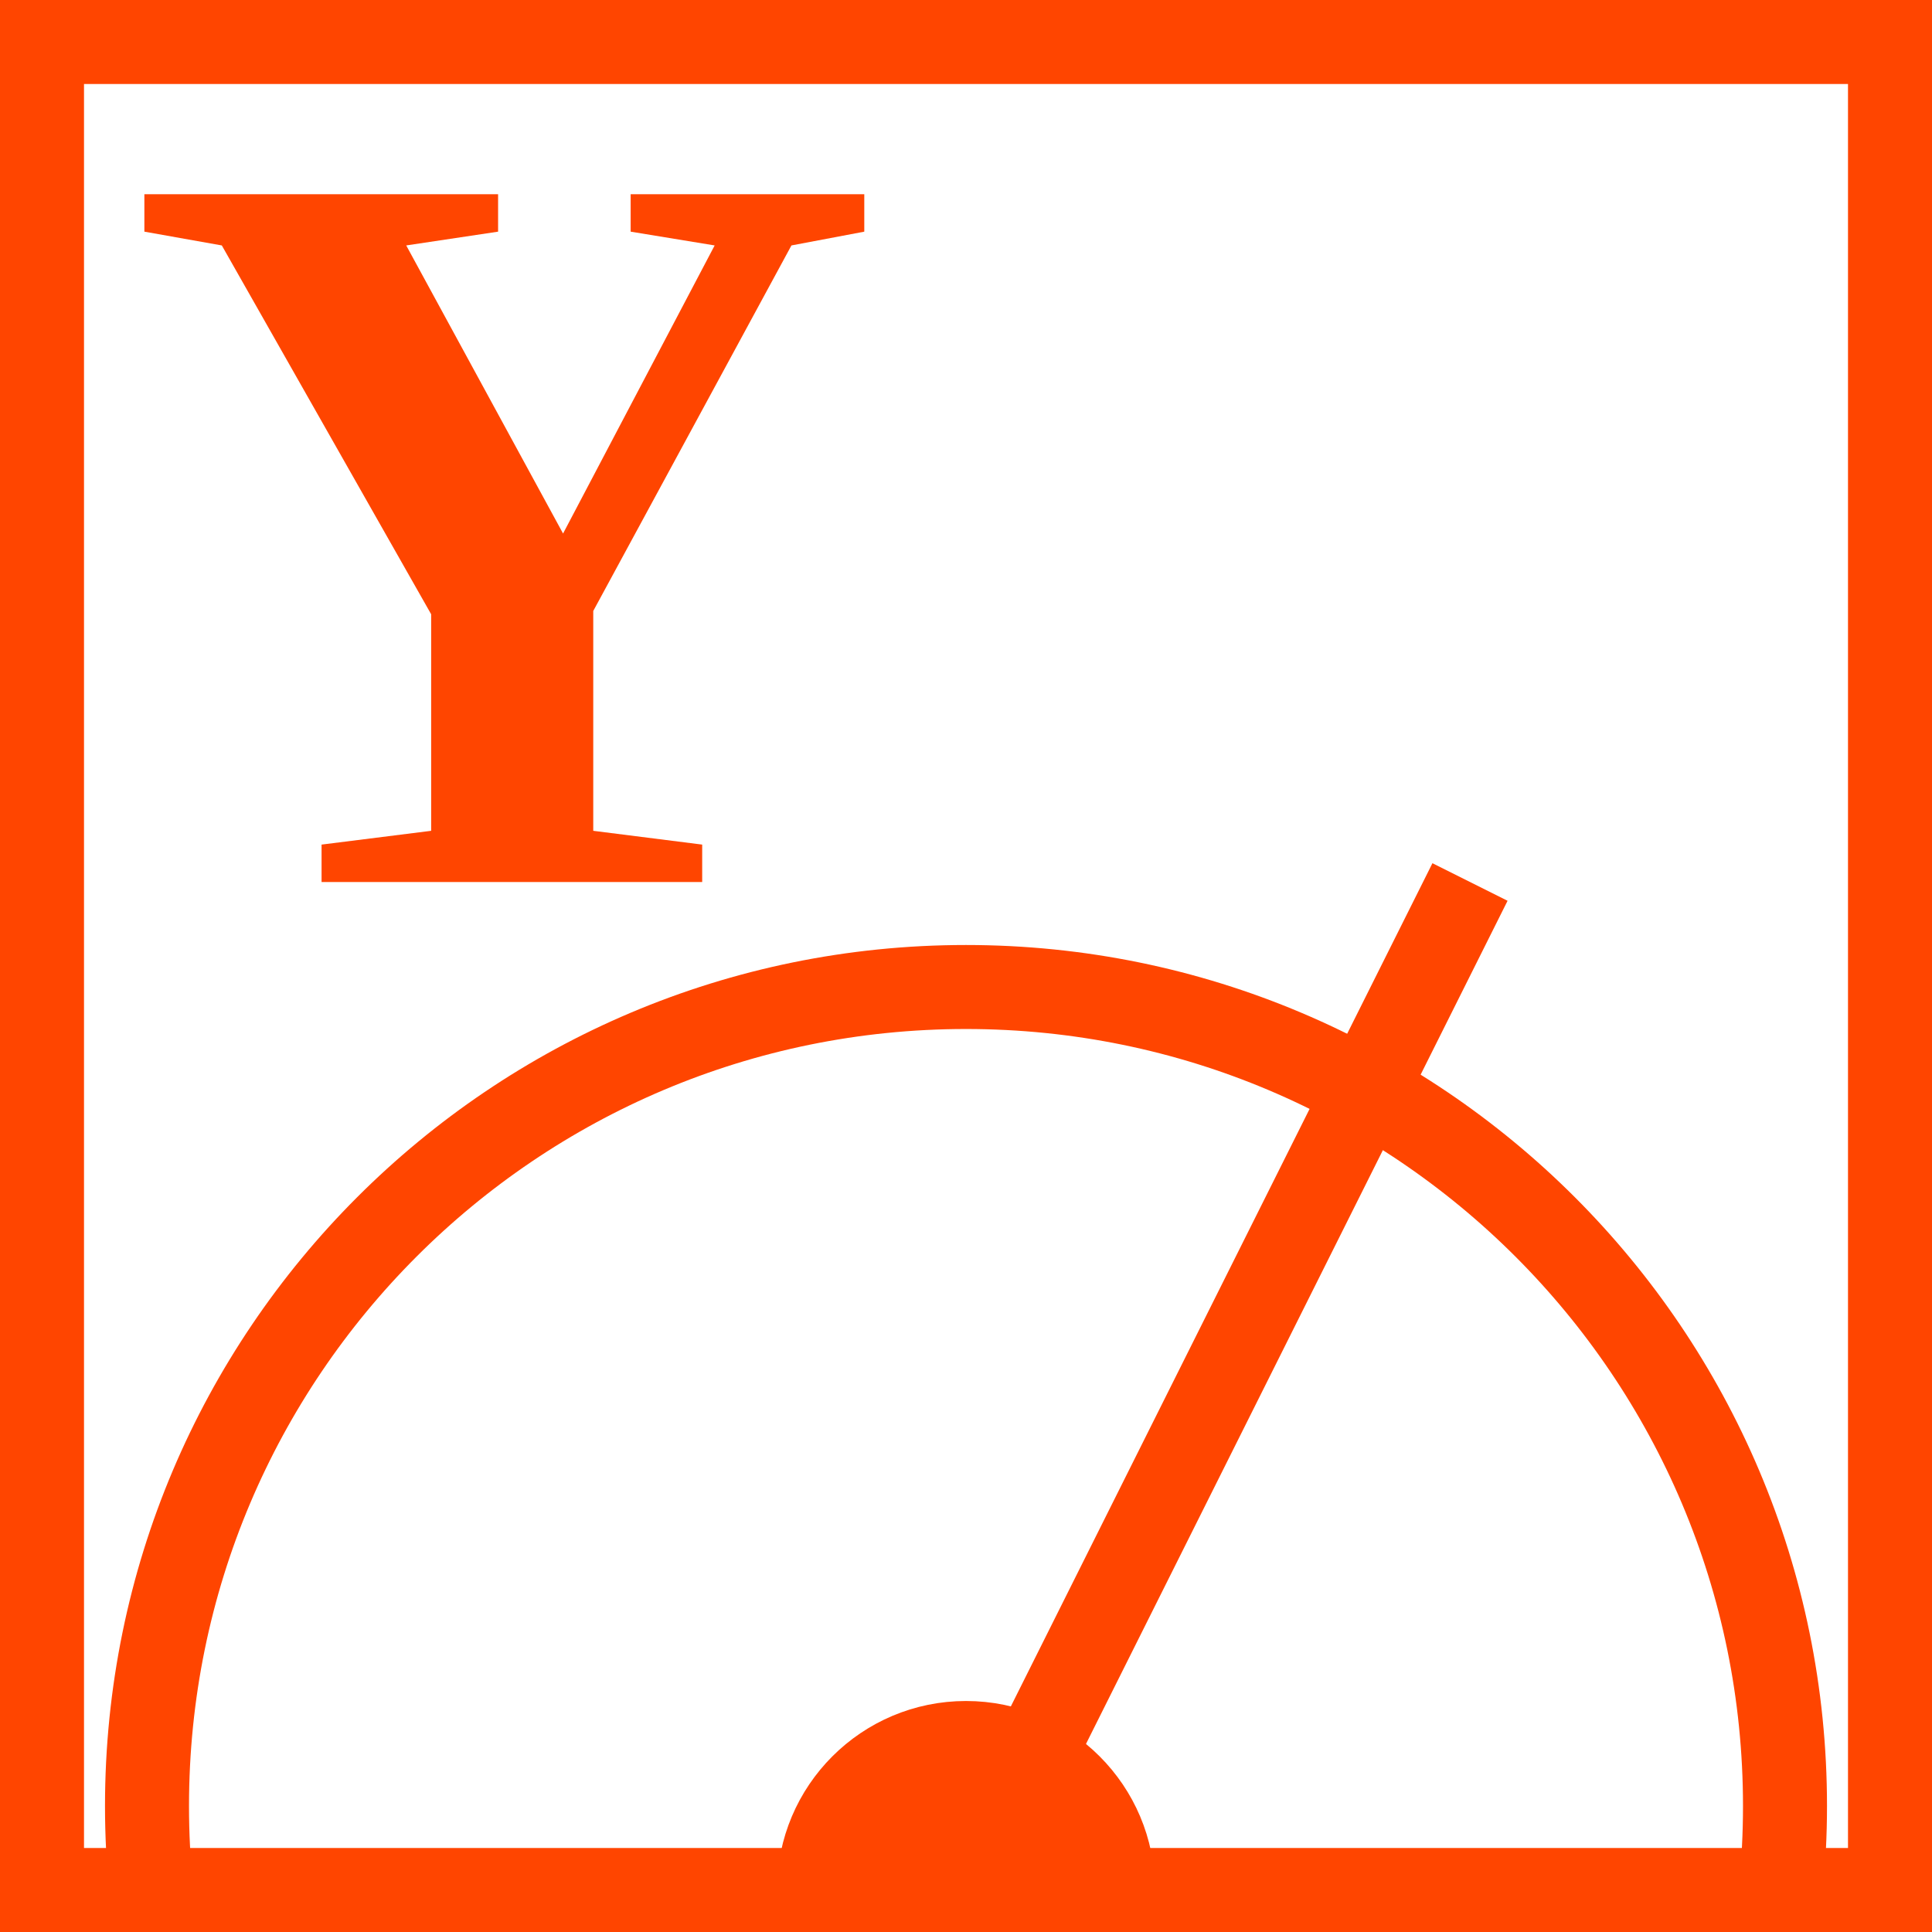
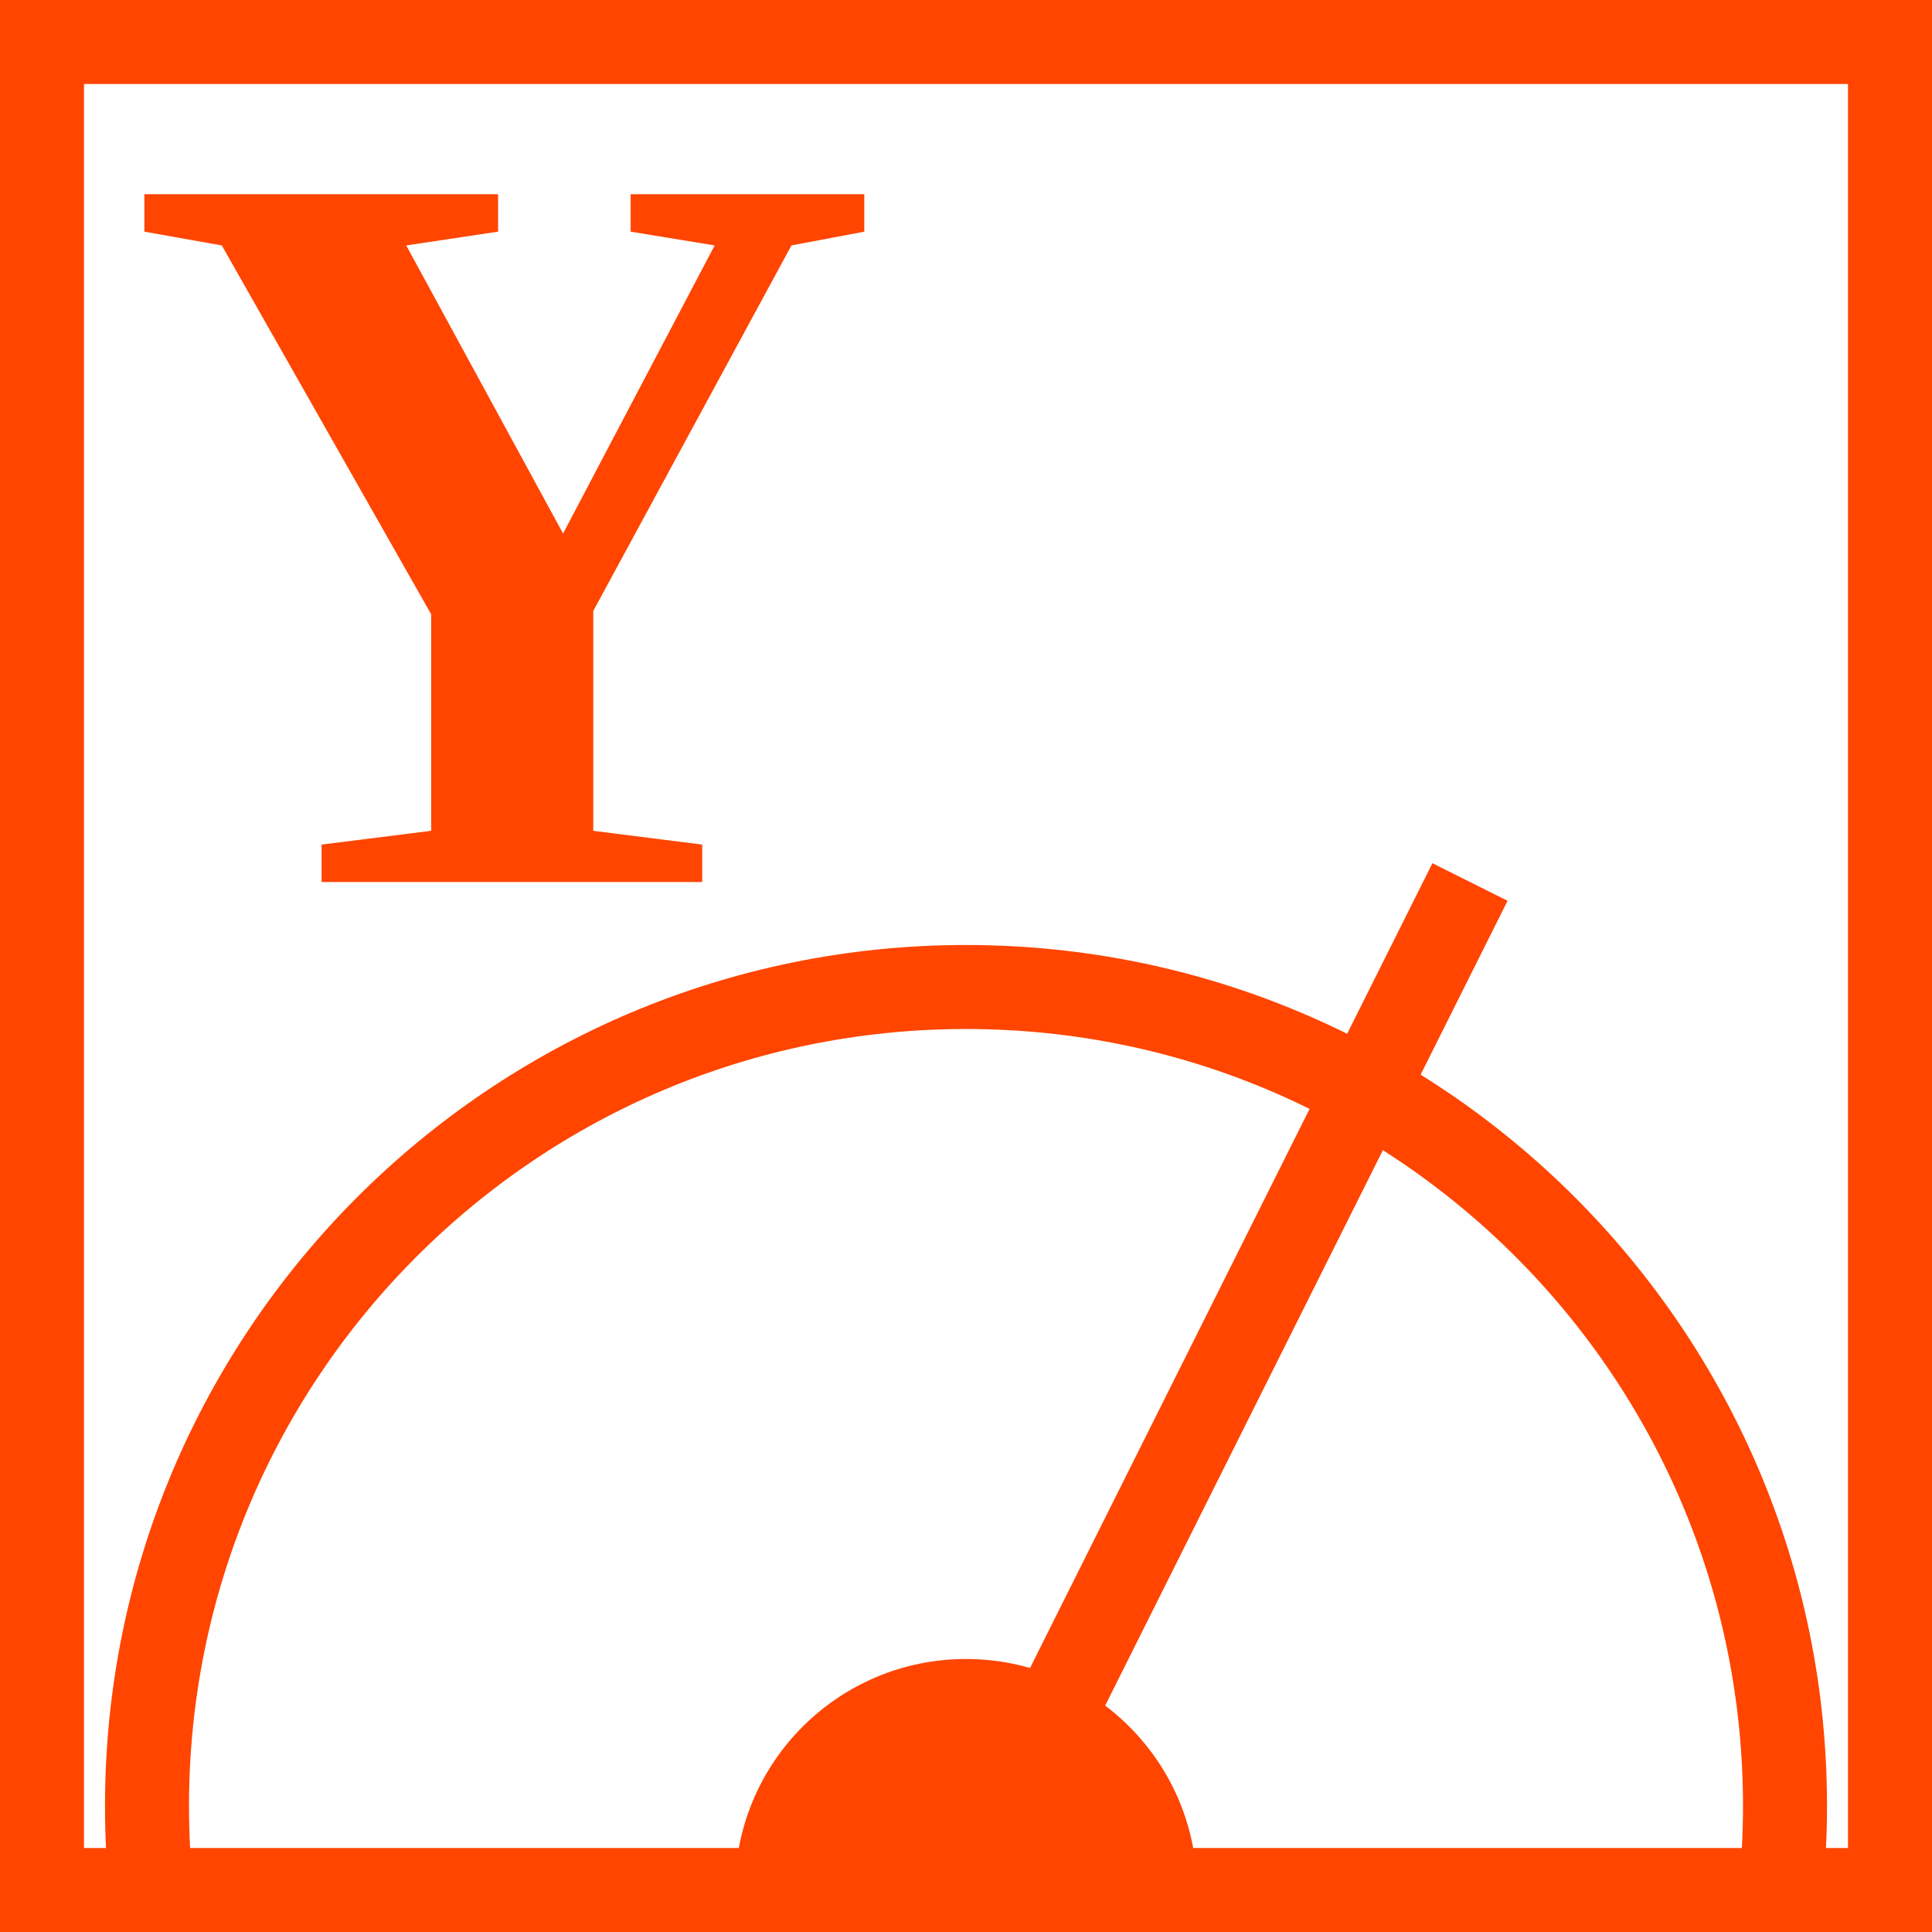
<svg xmlns="http://www.w3.org/2000/svg" width="46" height="46">
  <g transform="matrix(1, 0, 0, 1, 23.0, 23.0)">
    <rect x="-22" y="-22" width="44" height="44" style="opacity:1; fill:none; stroke:orangered; stroke-width:2; stroke-opacity:1;" />
    <circle cx="0" cy="20" r="19.5" style="stroke:orangered;stroke-width:2;" fill="transparent" />
-     <circle cx="0" cy="22" r="4" stroke="orangered" fill="orangered" />
+     <circle cx="0" cy="22" r="5" stroke="orangered" fill="orangered" />
    <line x1="0" y1="22" x2="12" y2="-2" style="stroke:orangered;stroke-width:2; stroke-opacity:1;" />
    <text x="-20" y="-2" style="font-size: 25px; font-weight: bold; fill: orangered; white-space: pre;">Y</text>
  </g>
</svg>
